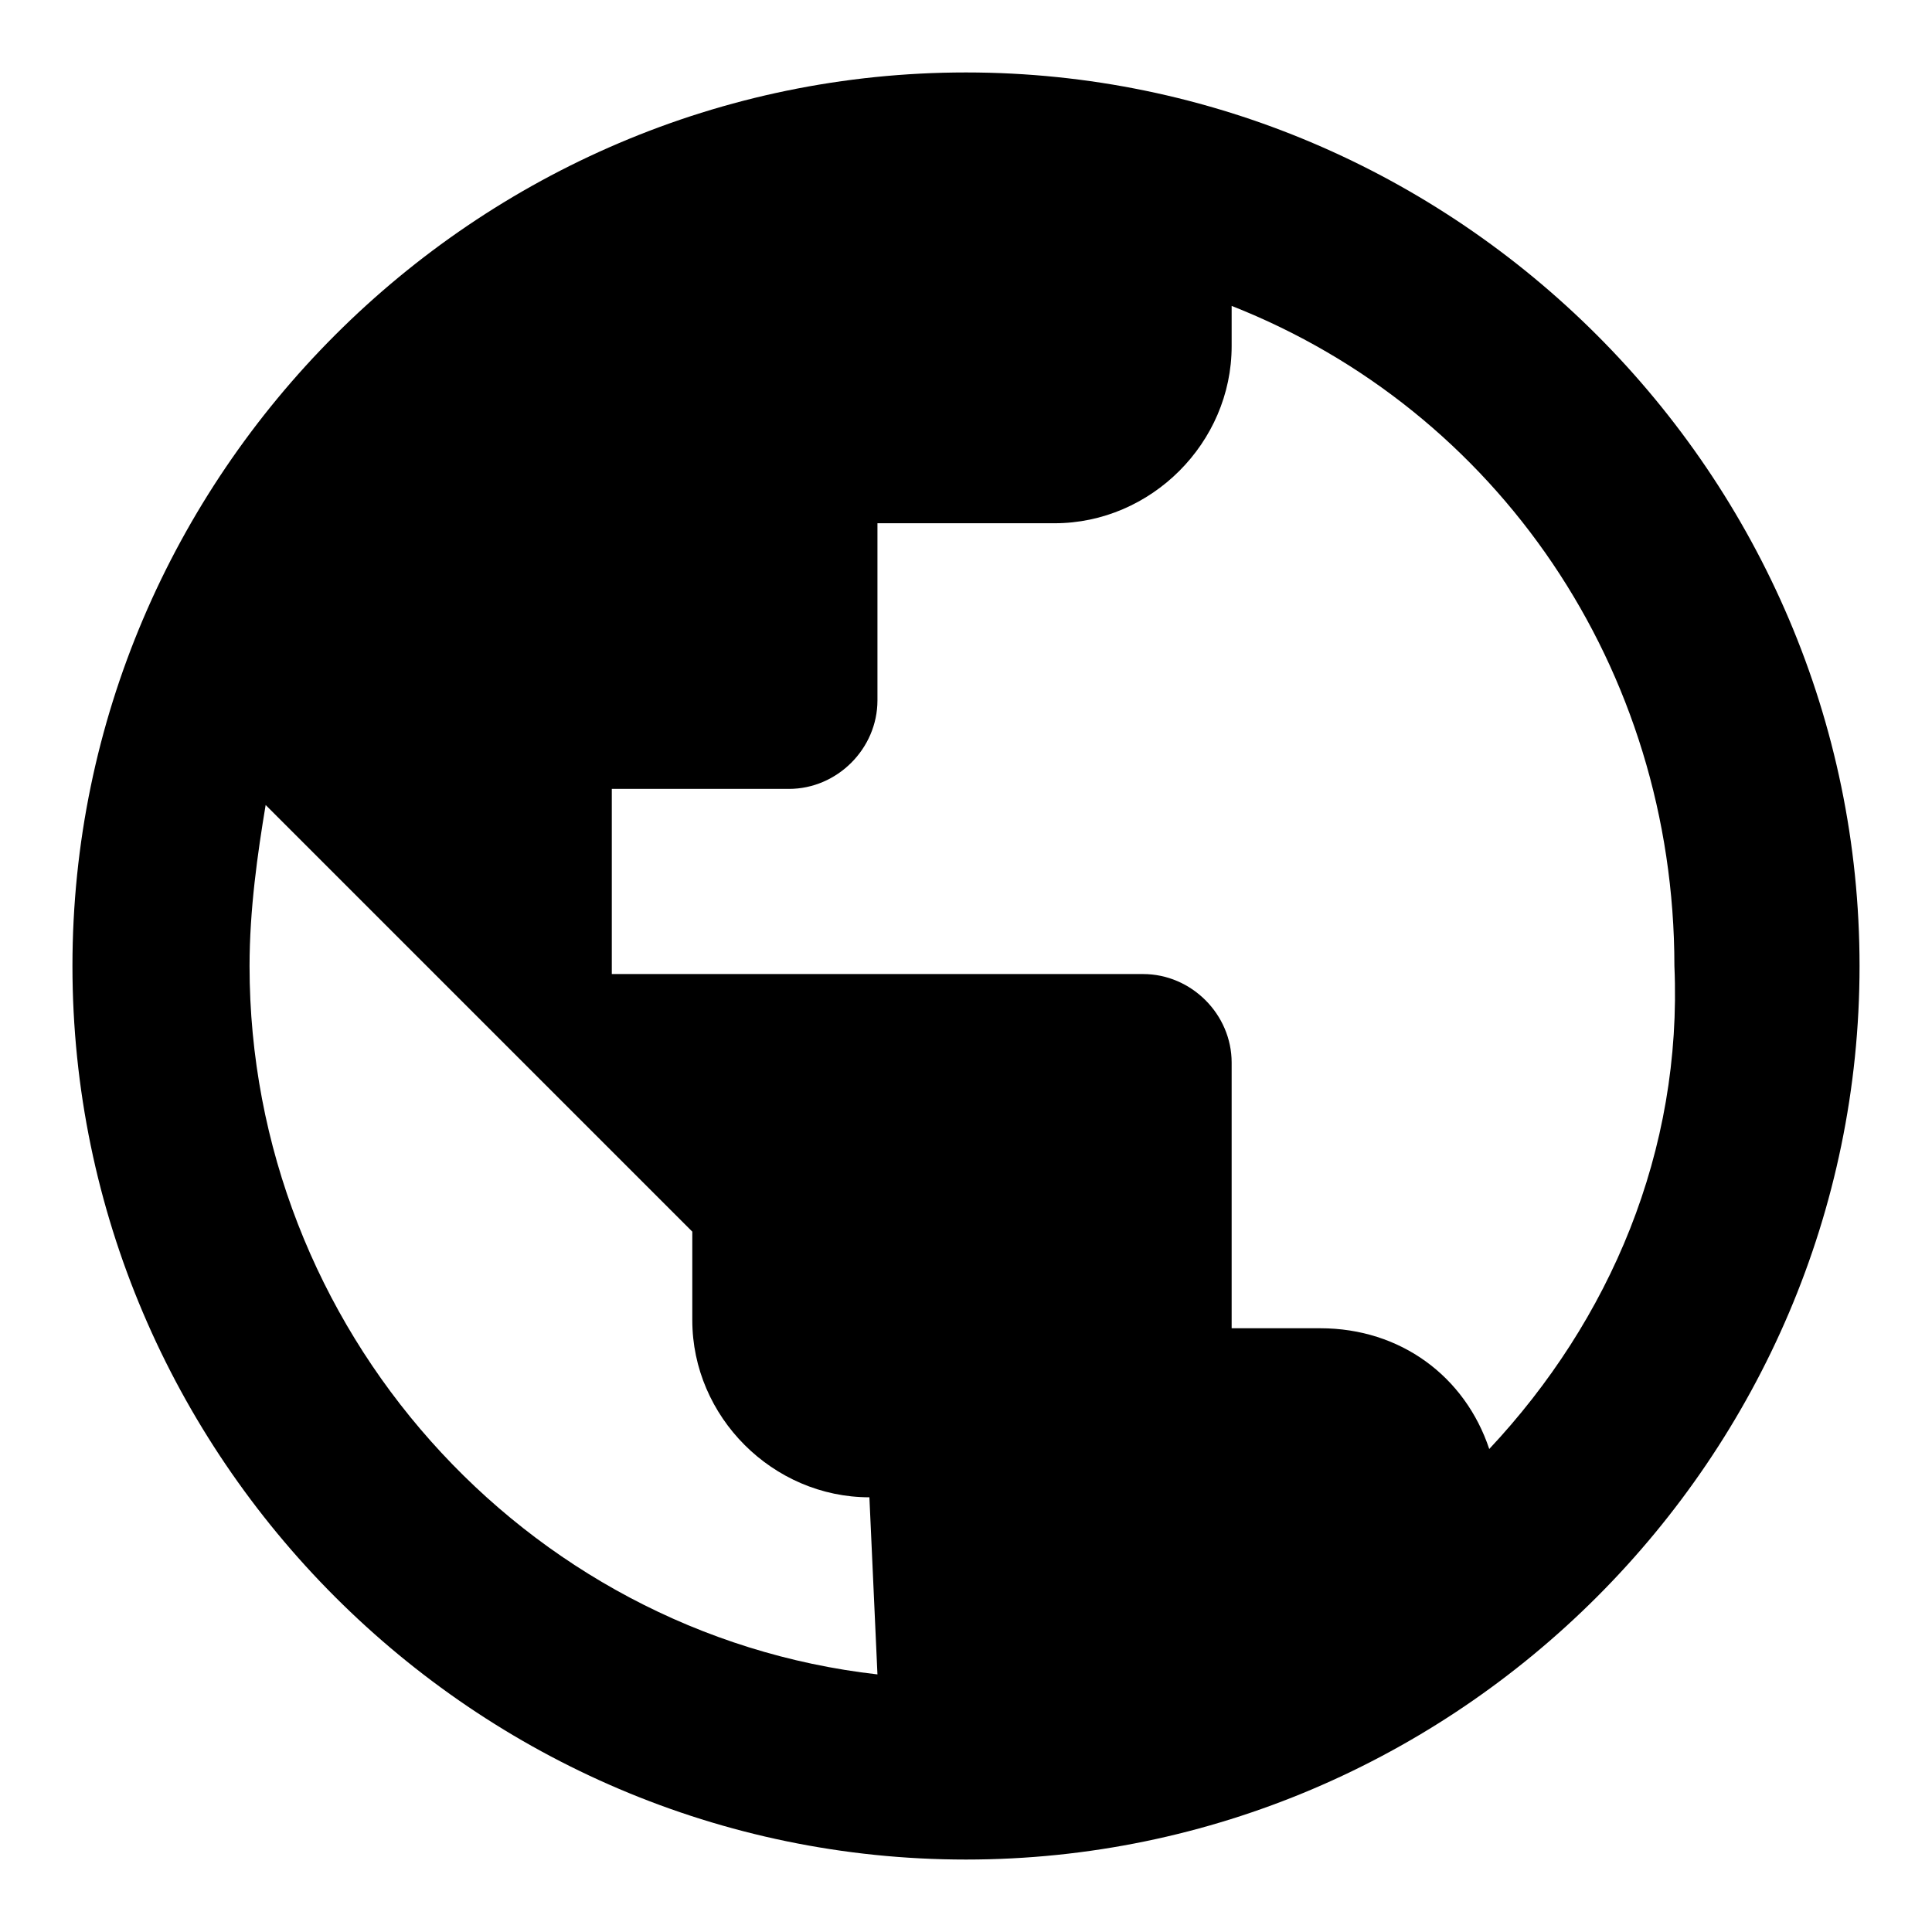
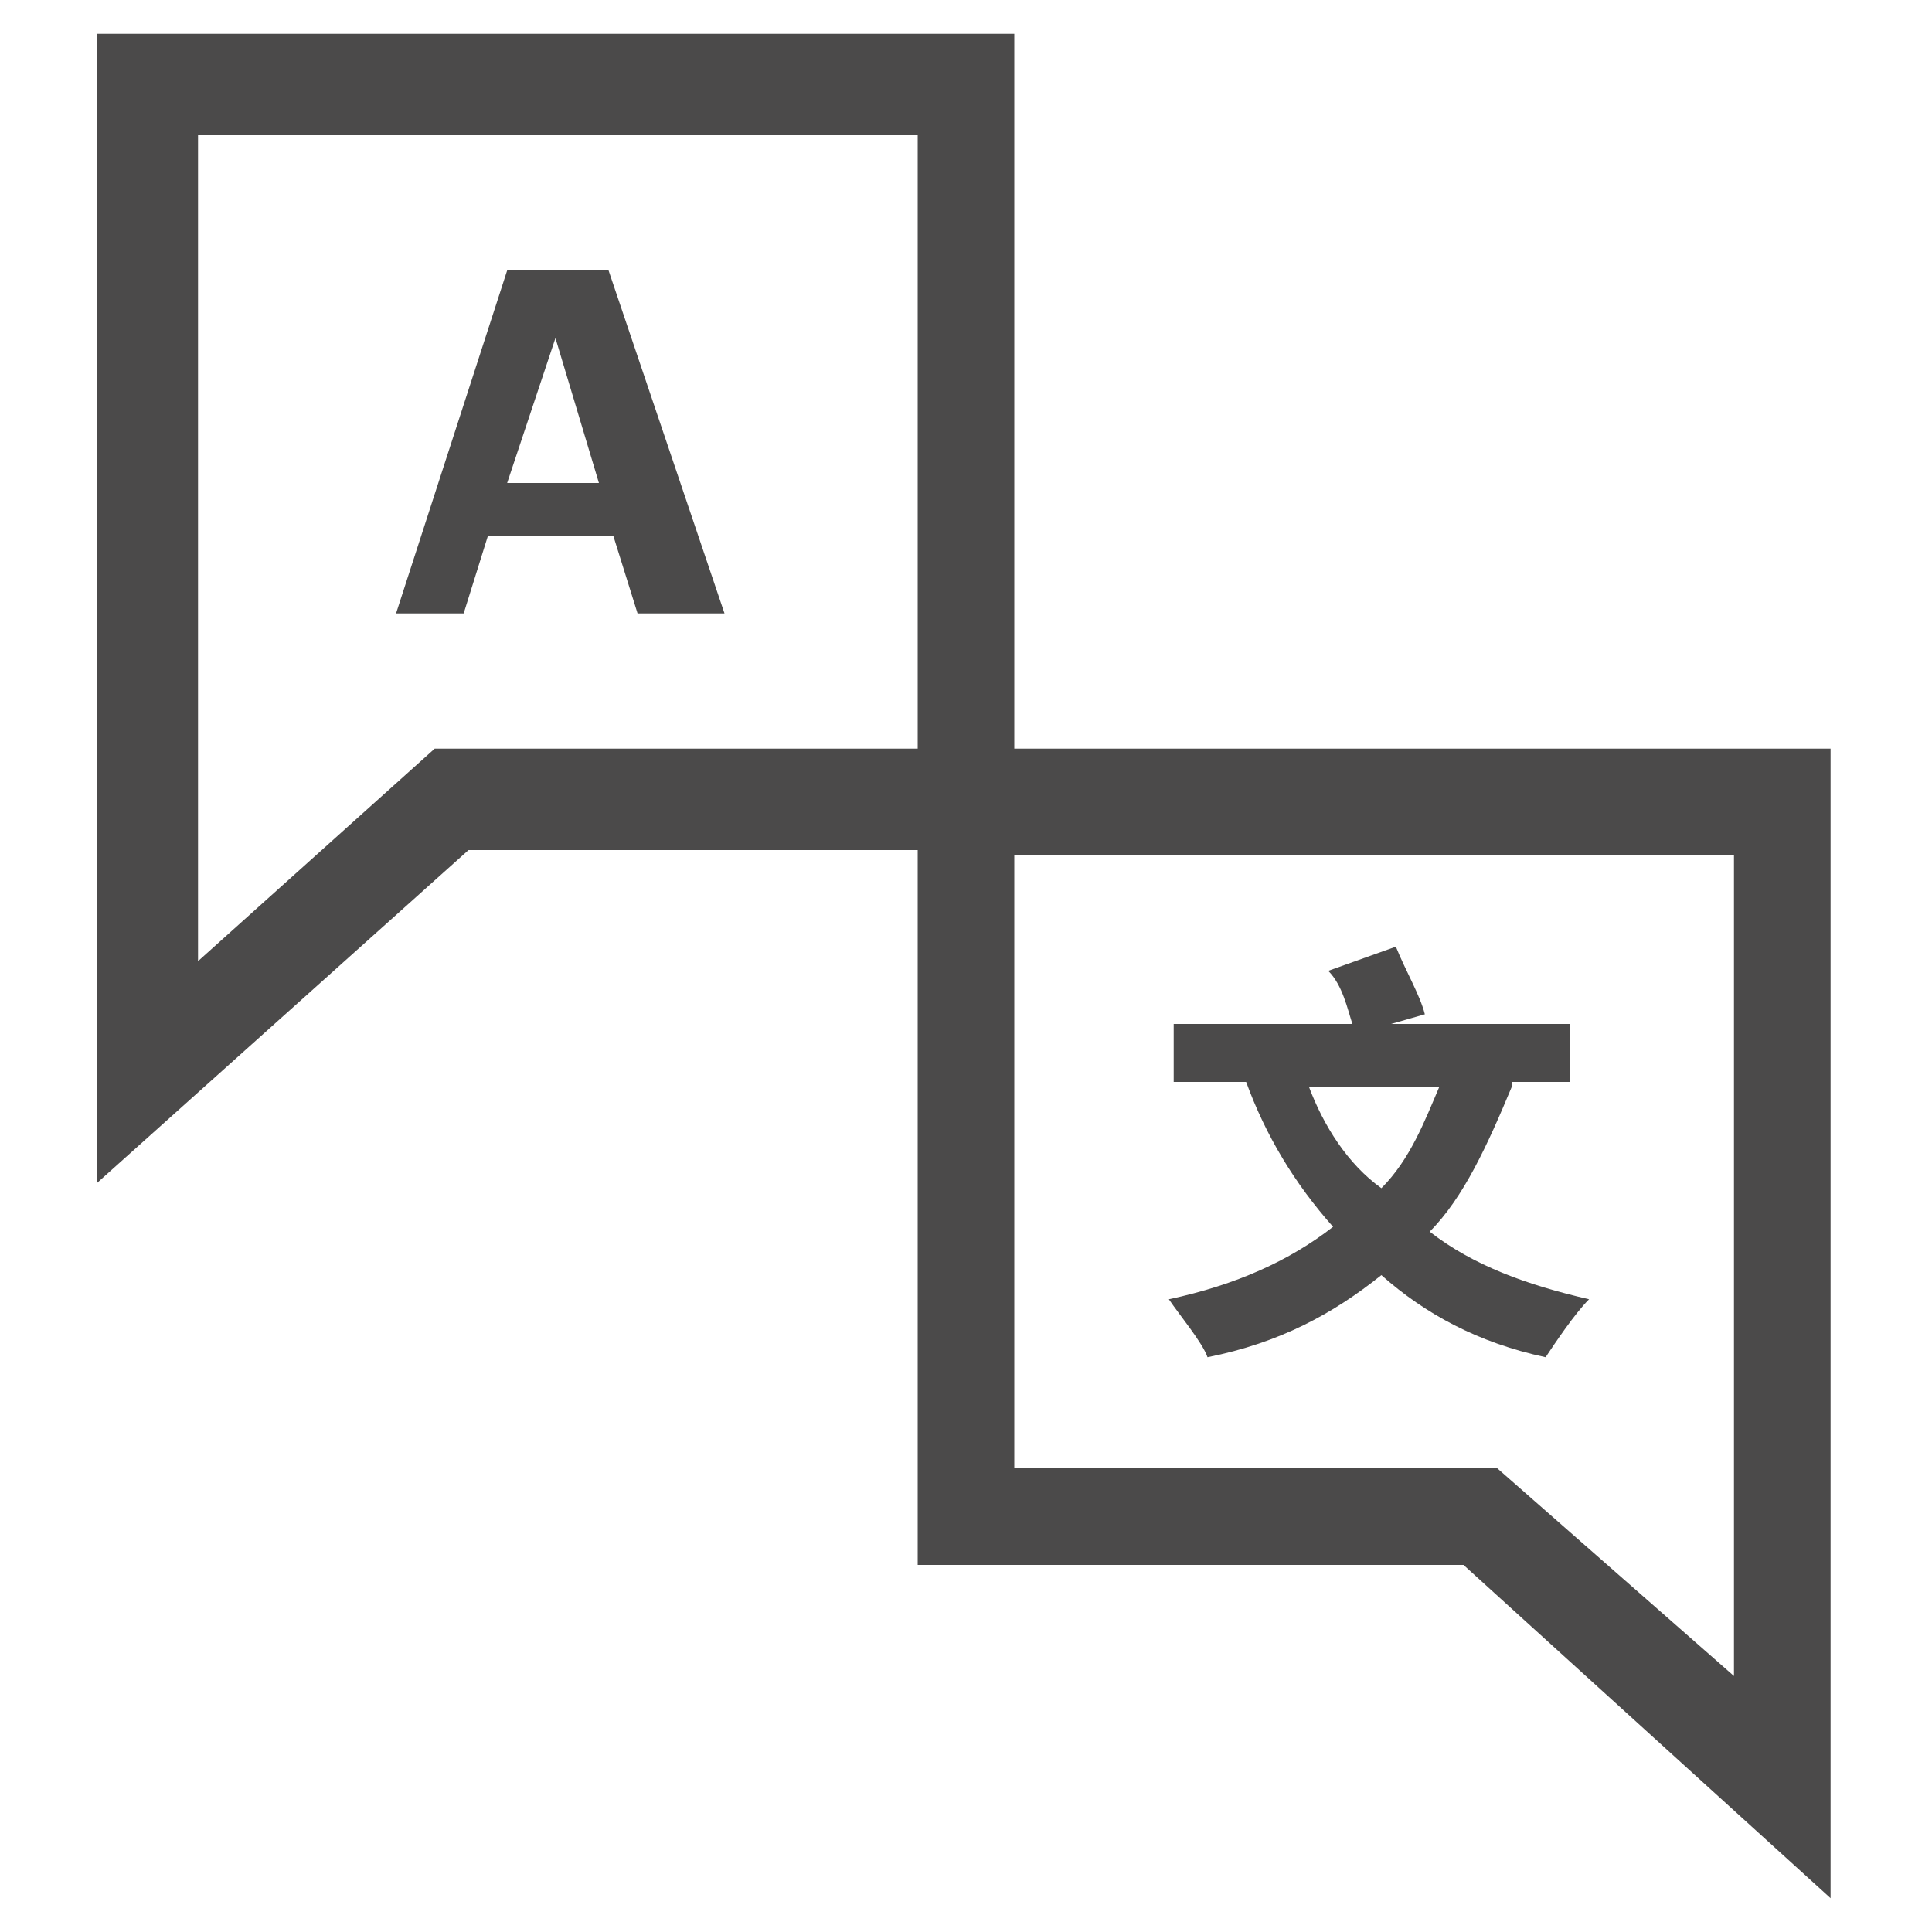
- <svg xmlns="http://www.w3.org/2000/svg" version="1.1" id="Layer_1" x="0px" y="0px" viewBox="0 0 24 24" style="enable-background:new 0 0 24 24;" xml:space="preserve">
-   <path d="M18.5,18c-0.3-0.9-1.1-1.5-2.1-1.5h-1.1v-3.3c0-0.6-0.5-1.1-1.1-1.1H7.6V9.8h2.2c0.6,0,1.1-0.5,1.1-1.1V6.5h2.2  c1.2,0,2.2-1,2.2-2.2V3.8c3.3,1.3,5.5,4.5,5.5,8.2C20.9,14.3,20,16.4,18.5,18 M10.9,20.8c-4.4-0.5-7.8-4.3-7.8-8.8  c0-0.7,0.1-1.4,0.2-2l5.3,5.3v1.1c0,1.2,1,2.2,2.2,2.2 M12,0.9C5.9,0.9,0.9,5.9,0.9,12s5,11.1,11.1,11.1s11.1-5,11.1-11.1  S18.1,0.9,12,0.9z" />
+ <svg xmlns="http://www.w3.org/2000/svg" version="1.1" id="Layer_1" x="0px" y="0px" viewBox="0 0 40 40" style="enable-background:new 0 0 40 40;" xml:space="preserve">
+   <style type="text/css">
+ 	.st0{fill:#4B4A4A;}
+ </style>
+   <g>
+     <g>
+       <path class="st0" d="M10.5,5.6h2.1l2.4,7.1h-1.8l-0.5-1.6h-2.6l-0.5,1.6H8.2L10.5,5.6z M10.5,10h1.9l-0.9-3L10.5,10z" />
+     </g>
+     <g>
+       <path class="st0" d="M31.3,22.5c-0.5,1.2-1,2.3-1.7,3c0.9,0.7,2,1.1,3.3,1.4c-0.3,0.3-0.7,0.9-0.9,1.2c-1.4-0.3-2.5-0.9-3.4-1.7    c-1,0.8-2.1,1.4-3.6,1.7c-0.1-0.3-0.6-0.9-0.8-1.2c1.4-0.3,2.5-0.8,3.4-1.5c-0.8-0.9-1.4-1.9-1.8-3h-1.5v-1.2H28    c-0.1-0.3-0.2-0.8-0.5-1.1l1.4-0.5c0.2,0.5,0.5,1,0.6,1.4l-0.7,0.2h3.7v1.2h-1.2V22.5z M27.1,22.5c0.3,0.8,0.8,1.6,1.5,2.1    c0.6-0.6,0.9-1.4,1.2-2.1H27.1z" />
+     </g>
+     <path class="st0" d="M30.3,32.4H19V17.6H9.7l-7.7,6.9V0.7H21v14.8h16.9v23.8L30.3,32.4z M35.9,34.7v-17H21v12.7h10L35.9,34.7z    M4.1,19.9L9,15.5h10V2.8H4.1V19.9z" />
+   </g>
</svg>
